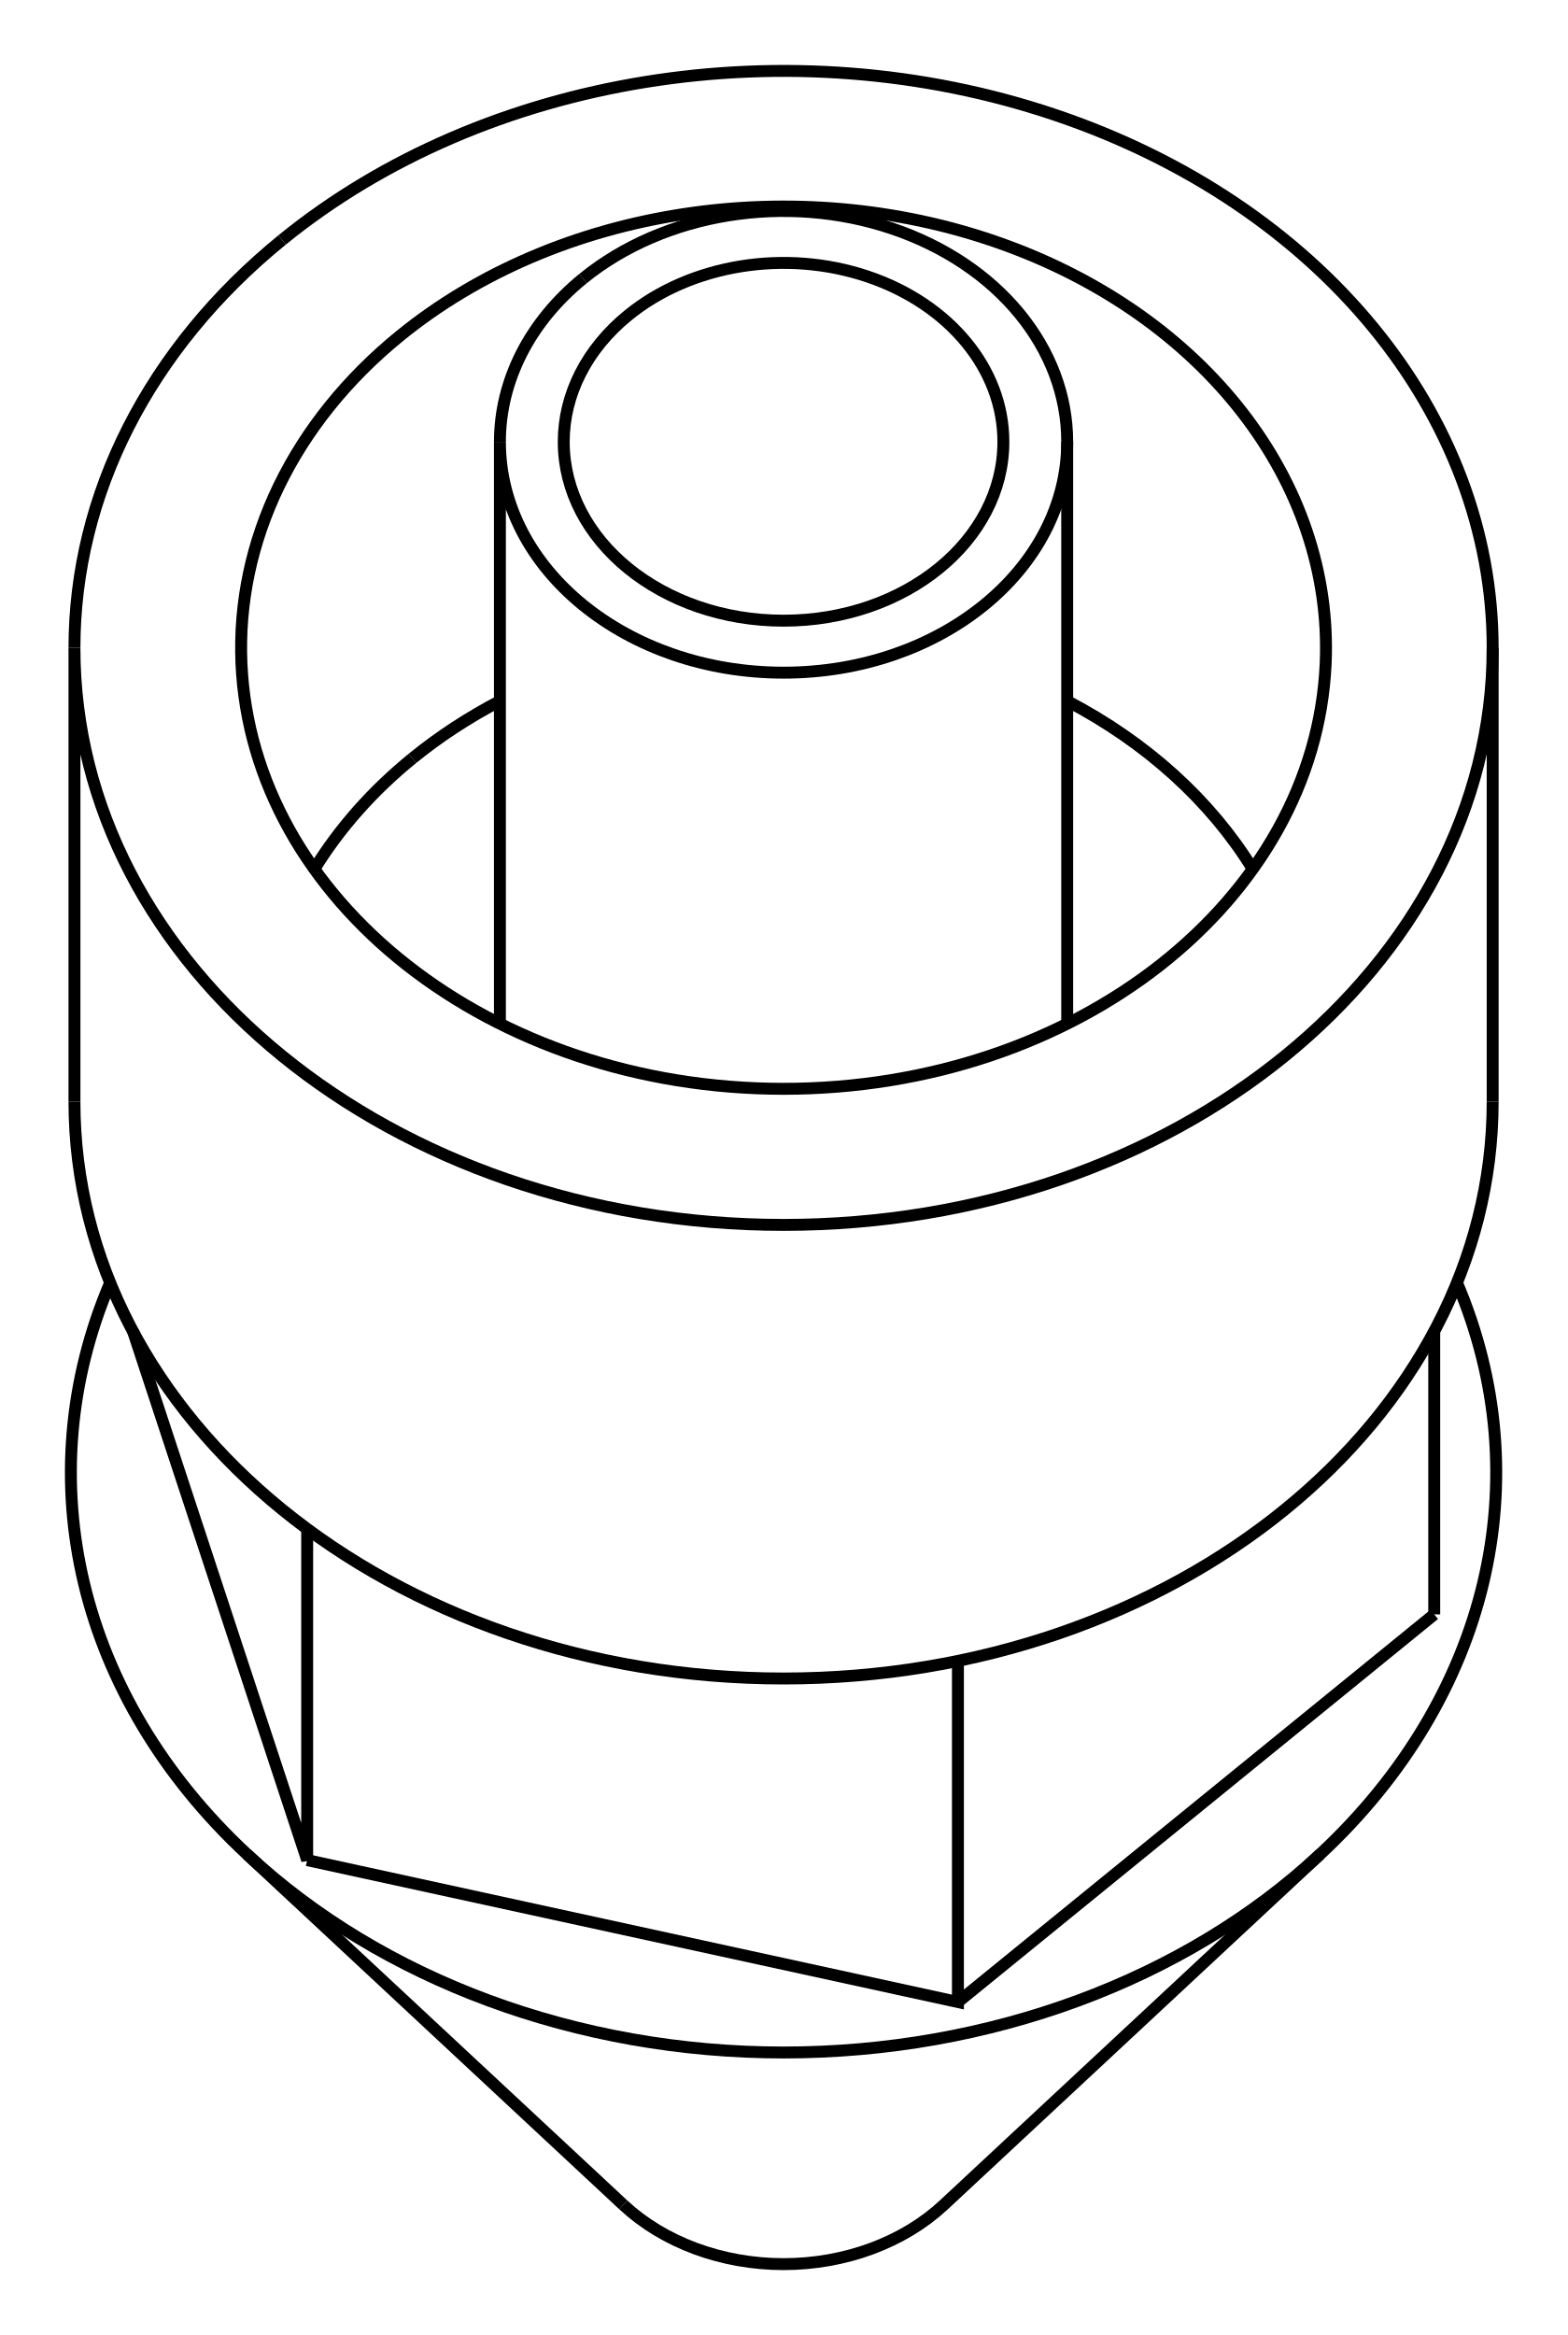
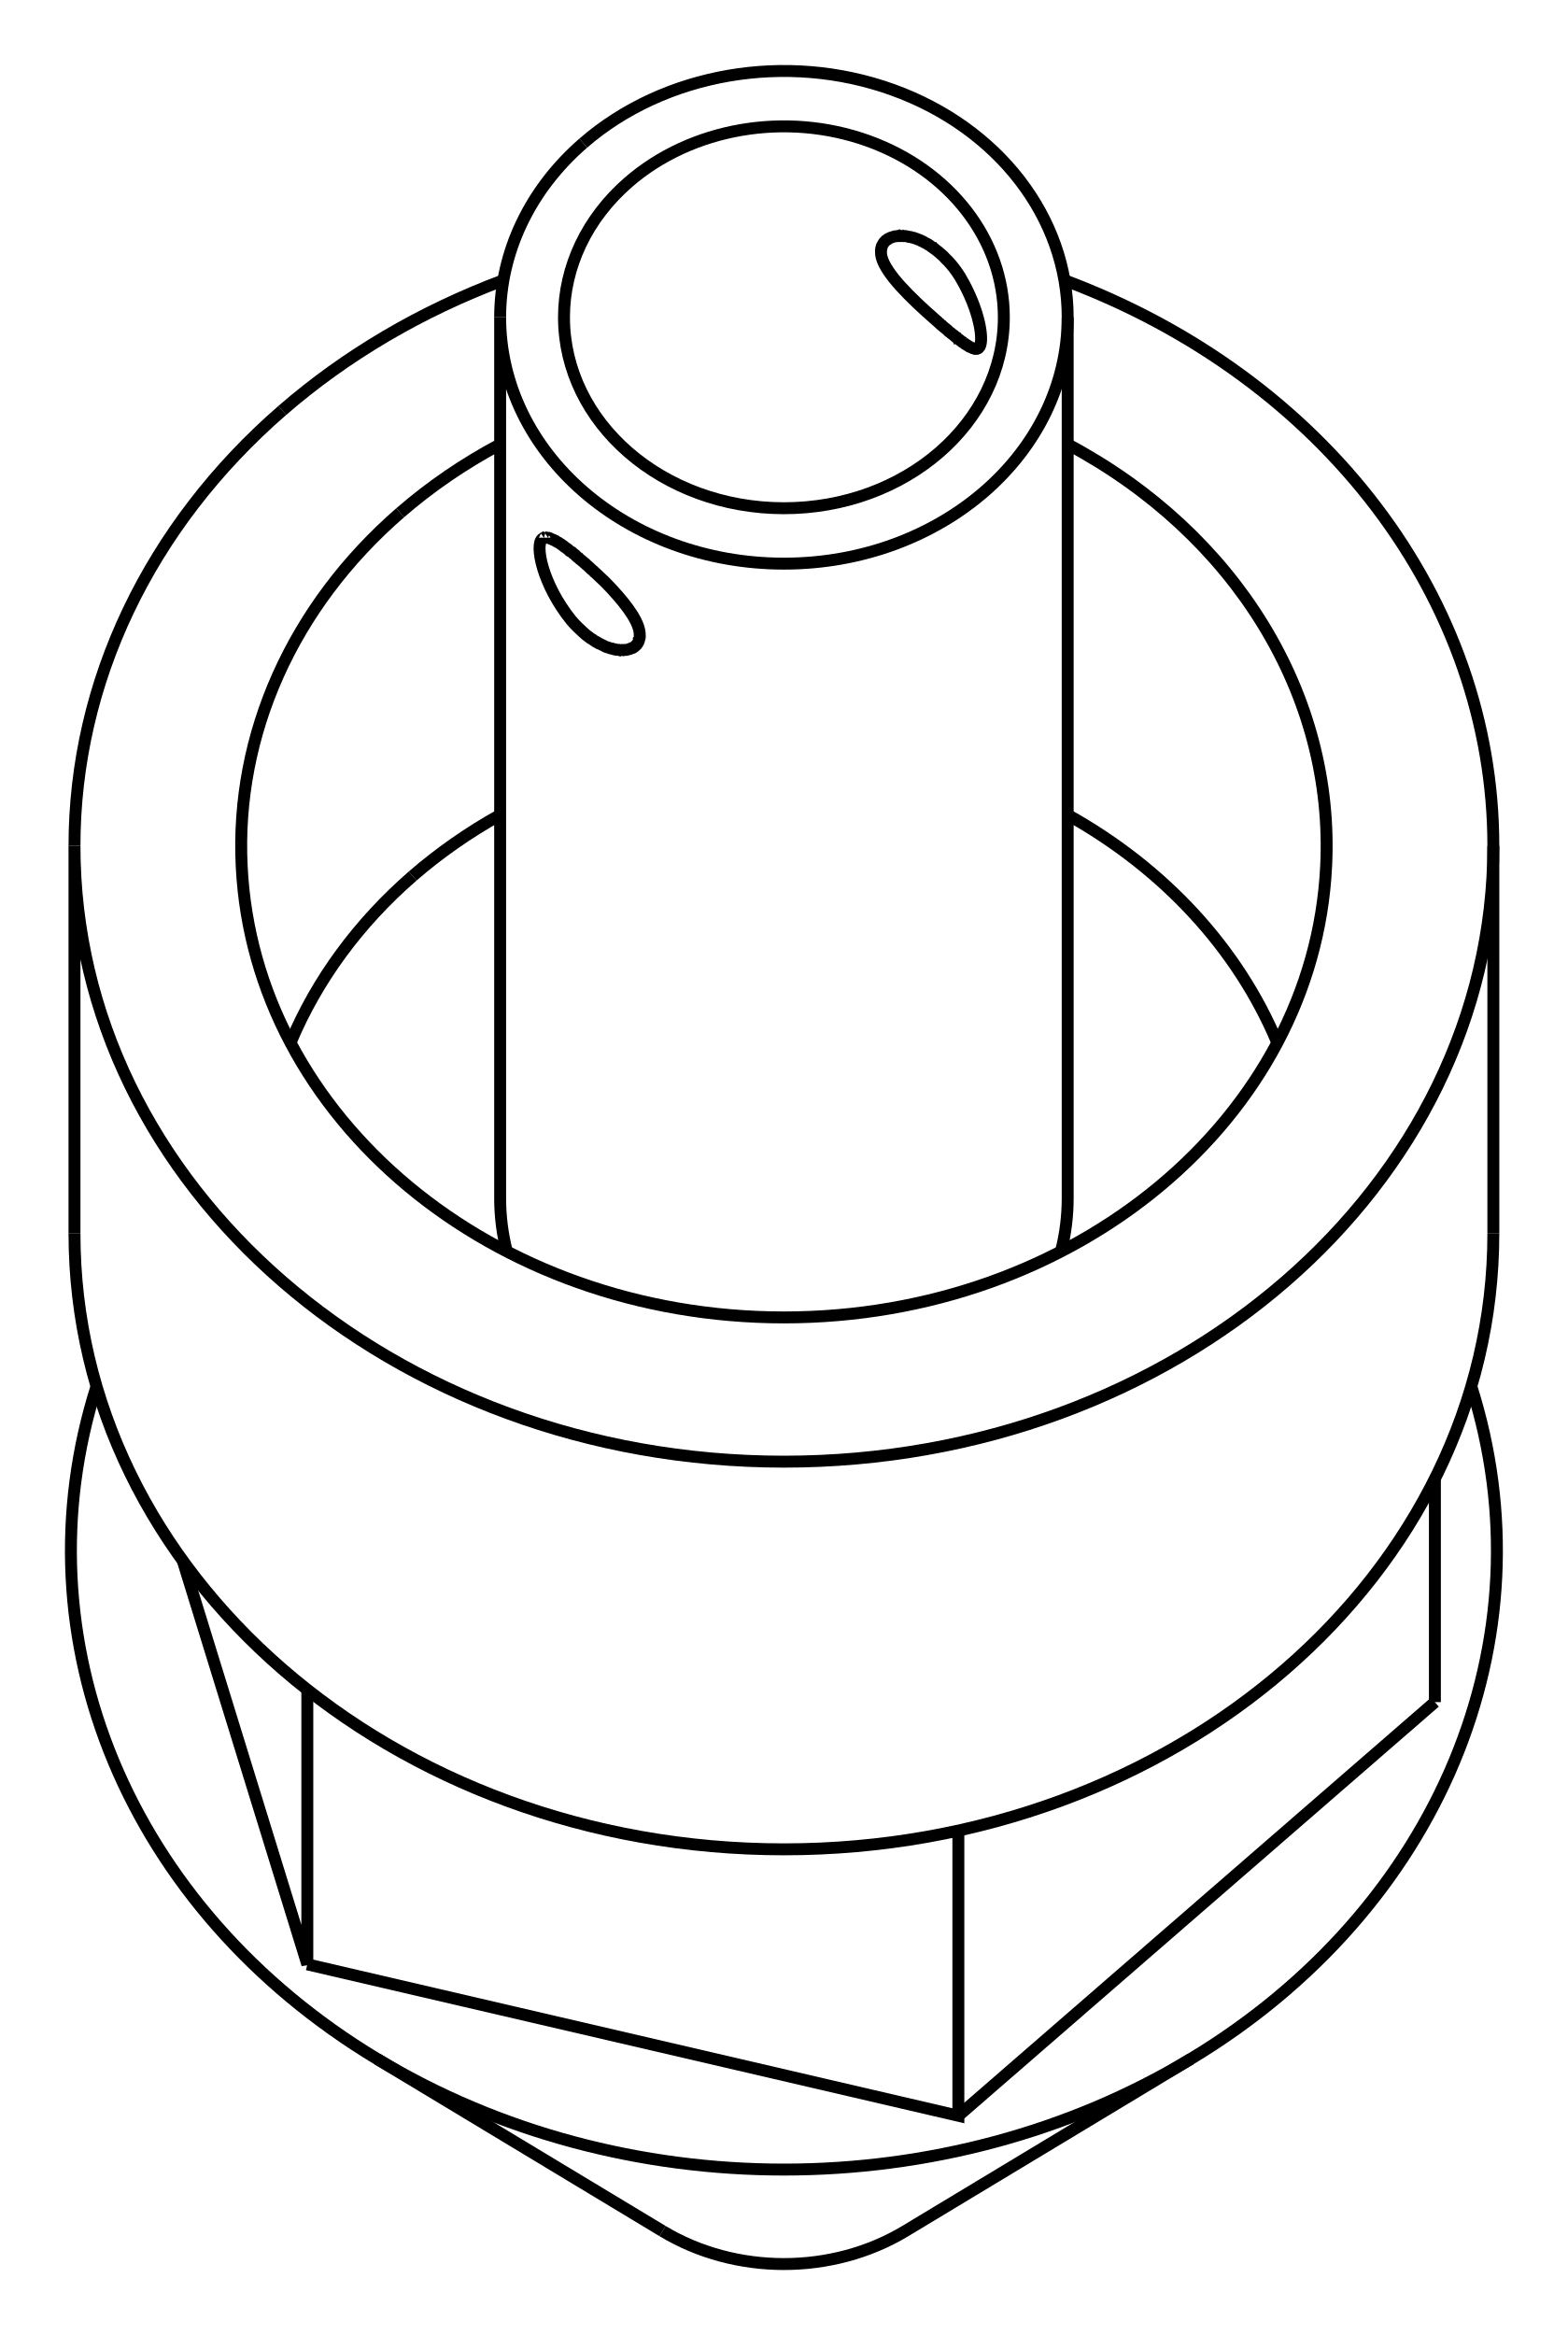
- <svg xmlns="http://www.w3.org/2000/svg" version="1.1" viewBox="-11.05 -17.857 22.1 32.925" fill="none" stroke="black" stroke-width="0.6%" vector-effect="non-scaling-stroke">
-   <path d="M 9.176 4.907 L 9.176 0.908" />
-   <path d="M 9.495 0.227 A 10.05 8.177 360 0 1 7.57 8.286 A 10.05 8.177 360 0 1 -7.57 8.286 A 10.05 8.177 360 0 1 -9.495 0.227" />
-   <path d="M 2.459 10.373 L 9.176 4.907" />
-   <path d="M -6.718 8.372 L 2.459 10.373 L 2.459 5.561" />
-   <path d="M -9.175 0.911 L -6.718 8.372 L -6.718 3.702" />
-   <path d="M -10 -2.325 A 10 8.136 180 0 0 10 -2.325" />
-   <path d="M -2.26 13.233 A 3 2.441 180 0 0 2.26 13.233 L 7.57 8.286" />
-   <path d="M -7.071 -14.474 A 10 8.136 360 0 1 10 -8.721 L 10 -2.325" />
-   <path d="M 10 -8.721 A 10 8.136 360 0 1 -10 -8.721 L -10 -2.325" />
-   <path d="M -10 -8.721 A 10 8.136 360 0 1 -7.071 -14.474" />
-   <path d="M -5.409 -13.122 A 7.65 6.224 360 0 1 7.645 -8.503 A 7.65 6.224 360 0 1 -7.645 -8.503 A 7.65 6.224 360 0 1 -5.409 -13.122 Z" />
-   <path d="M -5.233 -7.164 A 7.4 6.021 360 0 1 -4 -7.972" />
-   <path d="M 4 -7.972 A 7.4 6.021 360 0 1 6.619 -5.599" />
-   <path d="M -6.619 -5.599 A 7.4 6.021 360 0 1 -5.233 -7.164" />
-   <path d="M -2.828 -13.929 A 4 3.255 360 0 1 4 -11.627 L 4 -3.415" />
-   <path d="M 4 -11.627 A 4 3.255 360 0 1 -4 -11.627 L -4 -3.415" />
-   <path d="M -4 -11.627 A 4 3.255 360 0 1 -2.828 -13.929" />
-   <path d="M -2.192 -13.411 A 3.1 2.522 360 0 1 3.1 -11.627 A 3.1 2.522 360 0 1 -3.1 -11.627 A 3.1 2.522 360 0 1 -2.192 -13.411 Z" />
-   <path d="M -2.26 13.233 L -7.57 8.286" />
+ <svg xmlns="http://www.w3.org/2000/svg" version="1.1" viewBox="-11.05 -16.889 22.1 32.91" fill="none" stroke="black" stroke-width="0.6%" vector-effect="non-scaling-stroke">
+   <path d="M 9.176 7.101 L 9.176 3.946" />
+   <path d="M 9.688 2.647 A 10.05 8.723 360 0 1 5.733 12.131 A 10.05 8.723 360 0 1 -5.733 12.131 A 10.05 8.723 360 0 1 -9.688 2.647" />
+   <path d="M 2.459 12.931 L 9.176 7.101" />
+   <path d="M -6.718 10.797 L 2.459 12.931 L 2.459 8.91" />
+   <path d="M -8.475 5.103 L -6.718 10.797 L -6.718 6.926" />
+   <path d="M -10 0.497 A 10 8.679 180 0 0 10 0.497" />
+   <path d="M -1.711 14.556 A 3 2.604 180 0 0 1.711 14.556 L 5.733 12.131" />
+   <path d="M -7.071 -11.104 A 10 8.679 360 0 1 -3.955 -12.939" />
+   <path d="M 3.955 -12.939 A 10 8.679 360 0 1 10 -4.967 A 10 8.679 360 0 1 -10 -4.967 L -10 0.497" />
+   <path d="M -10 -4.967 A 10 8.679 360 0 1 -7.071 -11.104" />
+   <path d="M -5.409 -9.662 A 7.65 6.64 360 0 1 -4 -10.627" />
+   <path d="M 4 -10.627 A 7.65 6.64 360 0 1 7.643 -4.677 A 7.65 6.64 360 0 1 -7.643 -4.677 A 7.65 6.64 360 0 1 -5.409 -9.662" />
+   <path d="M -5.233 -4.542 A 7.4 6.423 360 0 1 -4 -5.404" />
+   <path d="M 4 -5.404 A 7.4 6.423 360 0 1 6.953 -2.198" />
+   <path d="M -6.953 -2.198 A 7.4 6.423 360 0 1 -5.233 -4.542" />
+   <path d="M -4 0 A 4 3.472 180 0 0 -3.908 0.741" />
+   <path d="M 3.908 0.741 A 4 3.472 180 0 0 4 0" />
+   <path d="M -2.828 -14.872 A 4 3.472 360 0 1 4 -12.417 L 4 0" />
+   <path d="M 4 -12.417 A 4 3.472 360 0 1 -4 -12.417 L -4 0" />
+   <path d="M -4 -12.417 A 4 3.472 360 0 1 -2.828 -14.872" />
+   <path d="M -2.032 -7.936 C -2.03 -7.93 -2.03 -7.92 -2.033 -7.913 C -2.03 -7.91 -2.03 -7.9 -2.036 -7.891 C -2.04 -7.88 -2.04 -7.88 -2.041 -7.87 C -2.04 -7.86 -2.05 -7.86 -2.048 -7.85 C -2.05 -7.84 -2.05 -7.84 -2.057 -7.832 C -2.06 -7.83 -2.06 -7.82 -2.068 -7.814 C -2.07 -7.81 -2.08 -7.8 -2.081 -7.798 C -2.09 -7.79 -2.09 -7.79 -2.096 -7.784 C -2.1 -7.78 -2.11 -7.77 -2.117 -7.768 C -2.12 -7.76 -2.13 -7.76 -2.141 -7.754 C -2.15 -7.75 -2.16 -7.75 -2.168 -7.743 C -2.18 -7.74 -2.19 -7.74 -2.197 -7.735 C -2.21 -7.73 -2.22 -7.73 -2.23 -7.729 C -2.24 -7.73 -2.25 -7.73 -2.264 -7.726 C -2.28 -7.73 -2.29 -7.73 -2.302 -7.726 C -2.31 -7.73 -2.33 -7.73 -2.342 -7.73 C -2.35 -7.73 -2.35 -7.73 -2.359 -7.732 C -2.36 -7.73 -2.37 -7.73 -2.377 -7.735 C -2.38 -7.74 -2.39 -7.74 -2.395 -7.739 C -2.4 -7.74 -2.41 -7.74 -2.414 -7.743 C -2.42 -7.75 -2.43 -7.75 -2.433 -7.749 C -2.44 -7.75 -2.45 -7.75 -2.453 -7.754 C -2.46 -7.76 -2.47 -7.76 -2.473 -7.761 C -2.48 -7.76 -2.49 -7.77 -2.493 -7.768 C -2.5 -7.77 -2.51 -7.77 -2.514 -7.776 C -2.52 -7.78 -2.53 -7.78 -2.534 -7.785 C -2.54 -7.79 -2.55 -7.79 -2.555 -7.794 C -2.56 -7.8 -2.57 -7.8 -2.577 -7.805 C -2.58 -7.81 -2.59 -7.81 -2.598 -7.816 C -2.61 -7.82 -2.61 -7.82 -2.619 -7.827 C -2.63 -7.83 -2.63 -7.84 -2.641 -7.84 C -2.65 -7.84 -2.66 -7.85 -2.663 -7.853 C -2.67 -7.86 -2.68 -7.86 -2.684 -7.866 C -2.69 -7.87 -2.7 -7.88 -2.706 -7.881 C -2.72 -7.89 -2.74 -7.9 -2.75 -7.912 C -2.78 -7.93 -2.81 -7.96 -2.836 -7.982 C -2.89 -8.03 -2.95 -8.09 -2.999 -8.148 C -3.41 -8.66 -3.51 -9.21 -3.407 -9.294 C -3.4 -9.3 -3.4 -9.3 -3.395 -9.303 C -3.39 -9.3 -3.39 -9.31 -3.383 -9.308 C -3.38 -9.31 -3.37 -9.31 -3.37 -9.311 C -3.37 -9.31 -3.36 -9.31 -3.356 -9.312 C -3.35 -9.31 -3.35 -9.31 -3.34 -9.311 C -3.33 -9.31 -3.33 -9.31 -3.323 -9.308 C -3.32 -9.31 -3.31 -9.31 -3.305 -9.303 C -3.3 -9.3 -3.29 -9.3 -3.285 -9.296 C -3.28 -9.29 -3.27 -9.29 -3.264 -9.287 C -3.26 -9.28 -3.25 -9.28 -3.241 -9.276 C -3.23 -9.27 -3.22 -9.27 -3.216 -9.263 C -3.21 -9.26 -3.2 -9.25 -3.191 -9.248 C -3.18 -9.24 -3.17 -9.24 -3.163 -9.231 C -3.15 -9.22 -3.14 -9.22 -3.134 -9.211 C -3.12 -9.2 -3.11 -9.2 -3.104 -9.19 C -3.09 -9.18 -3.08 -9.17 -3.072 -9.167 C -3.06 -9.16 -3.05 -9.15 -3.038 -9.141 C -3.03 -9.13 -3.02 -9.12 -3.004 -9.115 C -2.99 -9.11 -2.98 -9.1 -2.968 -9.086 C -2.96 -9.08 -2.94 -9.07 -2.931 -9.056 C -2.92 -9.05 -2.91 -9.03 -2.893 -9.024 C -2.88 -9.01 -2.87 -9 -2.854 -8.991 C -2.84 -8.98 -2.83 -8.97 -2.815 -8.957 C -2.8 -8.95 -2.79 -8.93 -2.775 -8.922 C -2.76 -8.91 -2.75 -8.9 -2.735 -8.886 C -2.72 -8.87 -2.71 -8.86 -2.694 -8.849 C -2.68 -8.84 -2.67 -8.82 -2.654 -8.812 C -2.63 -8.79 -2.6 -8.76 -2.574 -8.736 C -2.52 -8.69 -2.47 -8.63 -2.424 -8.585 C -2.18 -8.32 -2.03 -8.1 -2.032 -7.936 Z" />
+   <path d="M -2.192 -14.32 A 3.1 2.691 360 0 1 3.1 -12.417 A 3.1 2.691 360 0 1 -3.1 -12.417 A 3.1 2.691 360 0 1 -2.192 -14.32 Z" />
+   <path d="M 1.368 -13.342 C 1.37 -13.35 1.37 -13.36 1.369 -13.365 C 1.37 -13.37 1.37 -13.38 1.372 -13.387 C 1.37 -13.39 1.38 -13.4 1.377 -13.408 C 1.38 -13.42 1.38 -13.42 1.385 -13.429 C 1.39 -13.44 1.39 -13.44 1.395 -13.448 C 1.4 -13.45 1.4 -13.46 1.406 -13.466 C 1.41 -13.47 1.42 -13.48 1.42 -13.482 C 1.43 -13.49 1.43 -13.49 1.436 -13.498 C 1.44 -13.5 1.45 -13.51 1.455 -13.512 C 1.46 -13.52 1.47 -13.52 1.475 -13.525 C 1.48 -13.53 1.49 -13.53 1.497 -13.536 C 1.51 -13.54 1.51 -13.54 1.522 -13.545 C 1.53 -13.55 1.54 -13.55 1.548 -13.553 C 1.56 -13.56 1.57 -13.56 1.576 -13.559 C 1.59 -13.56 1.6 -13.56 1.606 -13.563 C 1.62 -13.56 1.63 -13.56 1.637 -13.565 C 1.65 -13.56 1.66 -13.56 1.671 -13.564 C 1.68 -13.56 1.69 -13.56 1.705 -13.562 C 1.72 -13.56 1.73 -13.56 1.741 -13.557 C 1.75 -13.55 1.77 -13.55 1.779 -13.549 C 1.79 -13.55 1.8 -13.54 1.817 -13.54 C 1.83 -13.54 1.84 -13.53 1.857 -13.527 C 1.87 -13.52 1.88 -13.52 1.898 -13.512 C 1.91 -13.51 1.93 -13.5 1.939 -13.493 C 1.95 -13.49 1.95 -13.49 1.96 -13.483 C 1.97 -13.48 1.97 -13.48 1.981 -13.472 C 1.99 -13.47 2 -13.46 2.002 -13.461 C 2.01 -13.46 2.02 -13.45 2.024 -13.449 C 2.03 -13.44 2.04 -13.44 2.045 -13.436 C 2.05 -13.43 2.06 -13.43 2.066 -13.422 C 2.07 -13.42 2.08 -13.41 2.087 -13.408 C 2.09 -13.4 2.1 -13.4 2.108 -13.393 C 2.12 -13.39 2.12 -13.38 2.129 -13.377 C 2.14 -13.37 2.14 -13.37 2.15 -13.361 C 2.16 -13.35 2.18 -13.34 2.191 -13.327 C 2.22 -13.3 2.25 -13.28 2.272 -13.251 C 2.38 -13.15 2.47 -13.02 2.538 -12.891 C 2.78 -12.44 2.82 -12.05 2.747 -11.987 C 2.74 -11.98 2.74 -11.98 2.735 -11.979 C 2.73 -11.98 2.73 -11.98 2.722 -11.975 C 2.72 -11.97 2.71 -11.97 2.706 -11.973 C 2.7 -11.97 2.69 -11.97 2.688 -11.975 C 2.68 -11.98 2.68 -11.98 2.669 -11.98 C 2.66 -11.98 2.65 -11.99 2.647 -11.989 C 2.64 -11.99 2.63 -12 2.622 -12 C 2.61 -12 2.61 -12.01 2.596 -12.015 C 2.59 -12.02 2.59 -12.02 2.584 -12.022 C 2.58 -12.02 2.58 -12.03 2.571 -12.03 C 2.57 -12.03 2.56 -12.04 2.558 -12.039 C 2.55 -12.04 2.55 -12.04 2.545 -12.048 C 2.54 -12.05 2.54 -12.05 2.531 -12.057 C 2.53 -12.06 2.52 -12.06 2.517 -12.068 C 2.51 -12.07 2.51 -12.07 2.502 -12.079 C 2.5 -12.08 2.49 -12.09 2.486 -12.09 C 2.48 -12.09 2.48 -12.1 2.471 -12.102 C 2.47 -12.11 2.46 -12.11 2.454 -12.115 C 2.45 -12.12 2.44 -12.12 2.437 -12.128 C 2.43 -12.13 2.43 -12.14 2.42 -12.141 C 2.41 -12.15 2.41 -12.15 2.403 -12.156 C 2.4 -12.16 2.39 -12.17 2.385 -12.17 C 2.37 -12.18 2.36 -12.19 2.347 -12.201 C 2.33 -12.21 2.32 -12.22 2.309 -12.233 C 2.3 -12.24 2.28 -12.26 2.268 -12.267 C 2.25 -12.28 2.24 -12.29 2.227 -12.303 C 2.21 -12.31 2.2 -12.33 2.185 -12.339 C 2.16 -12.36 2.13 -12.39 2.098 -12.416 C 2.07 -12.44 2.04 -12.47 2.009 -12.495 C 1.64 -12.83 1.36 -13.14 1.368 -13.342 Z" />
+   <path d="M -1.711 14.556 L -5.733 12.131" />
+   <path d="M 10 -4.967 L 10 0.497" />
</svg>
